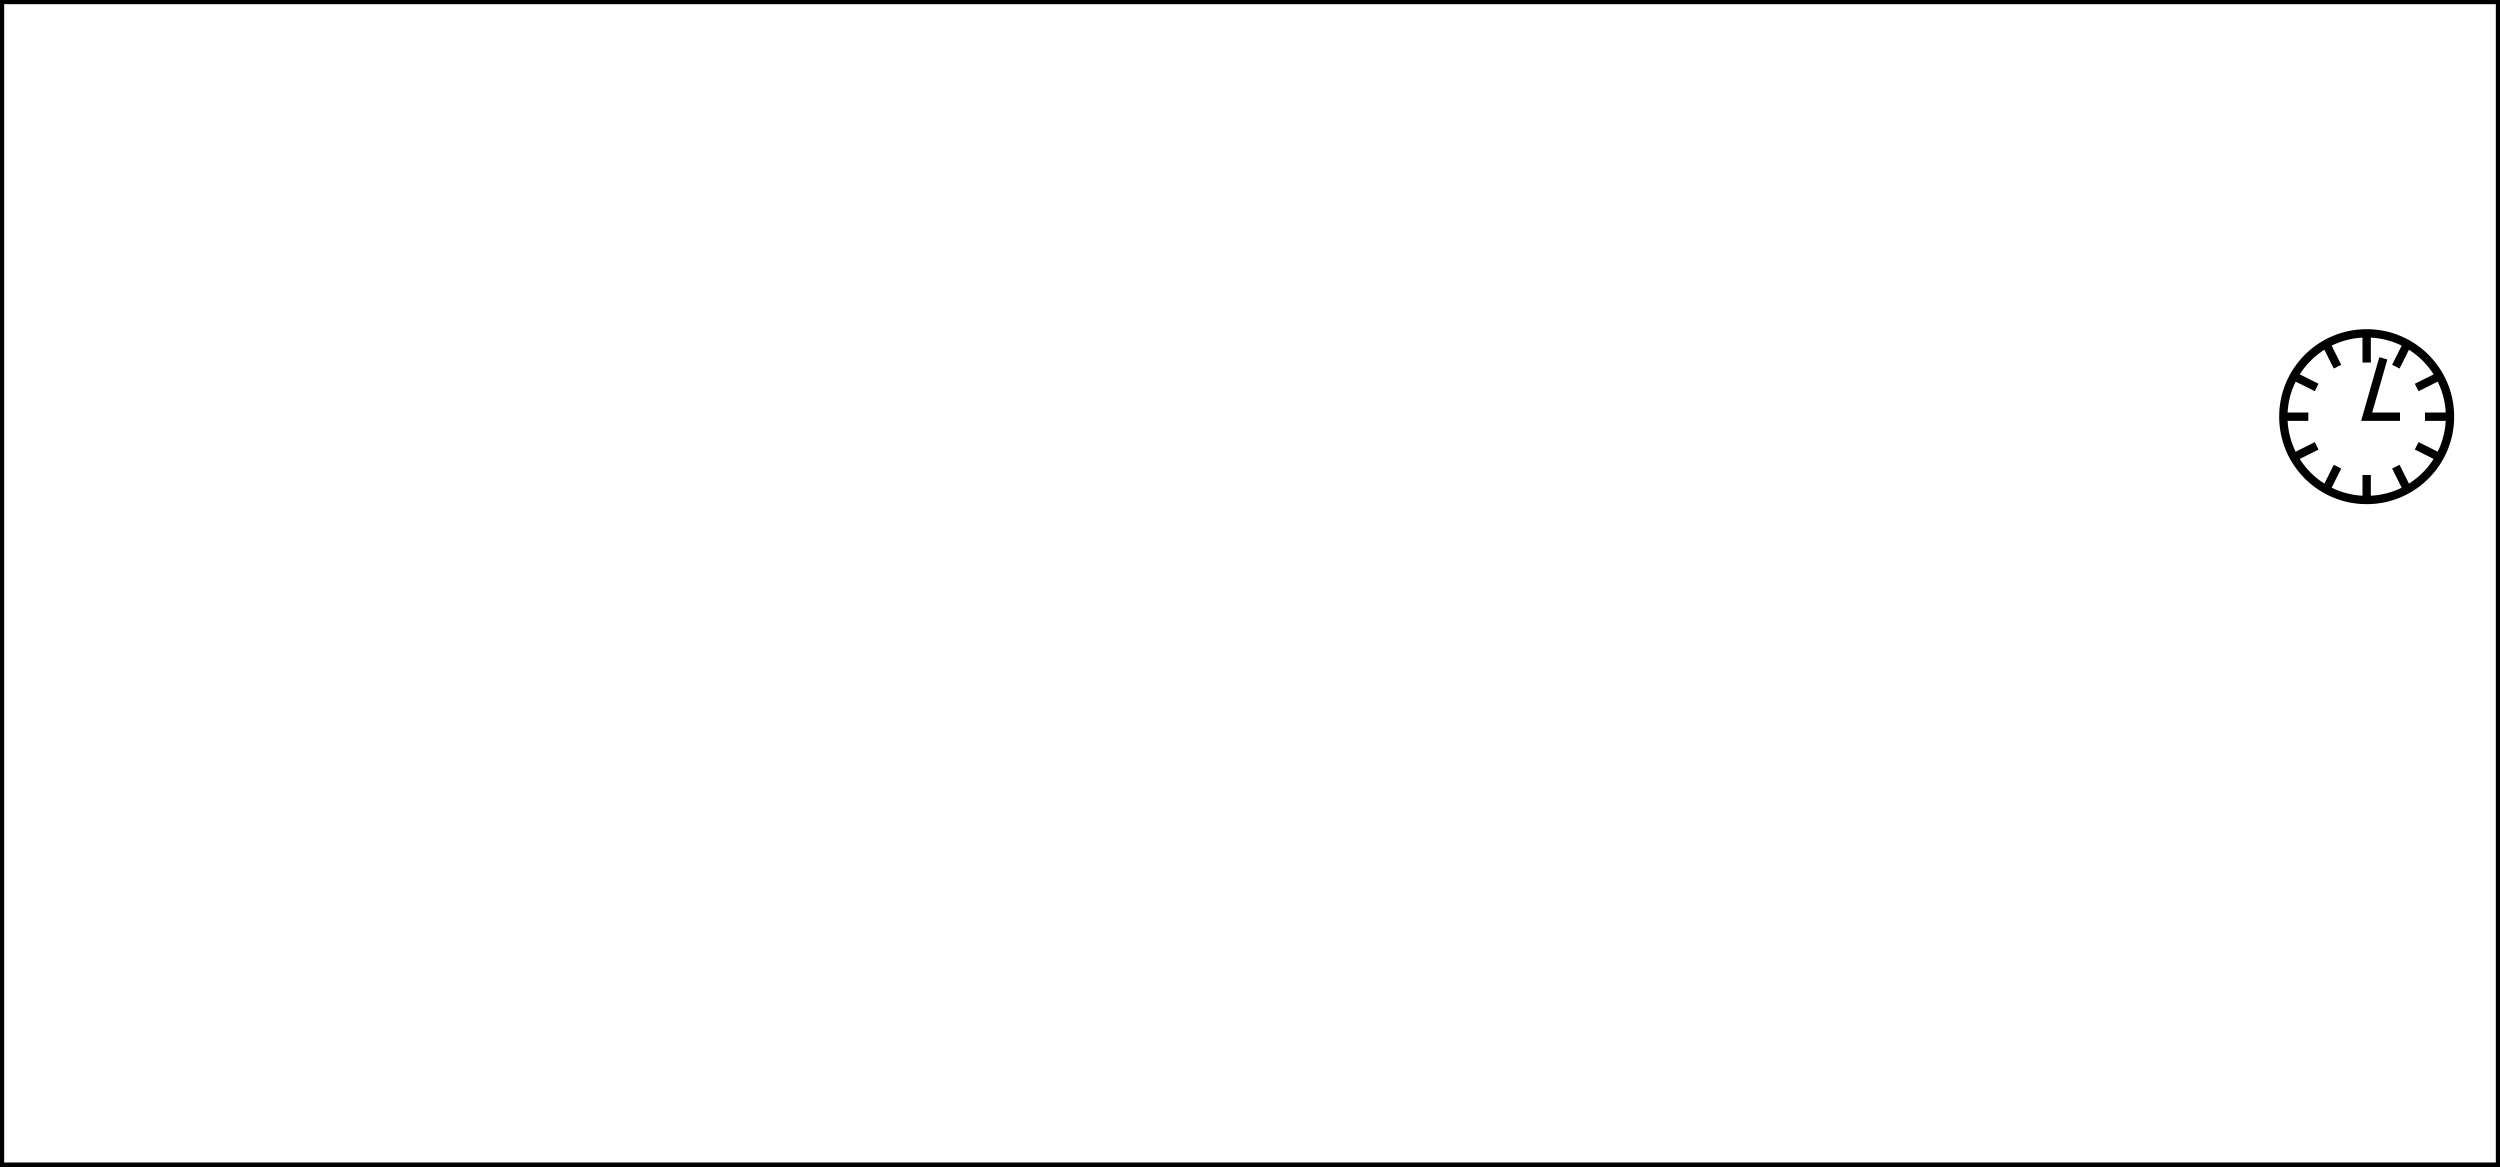
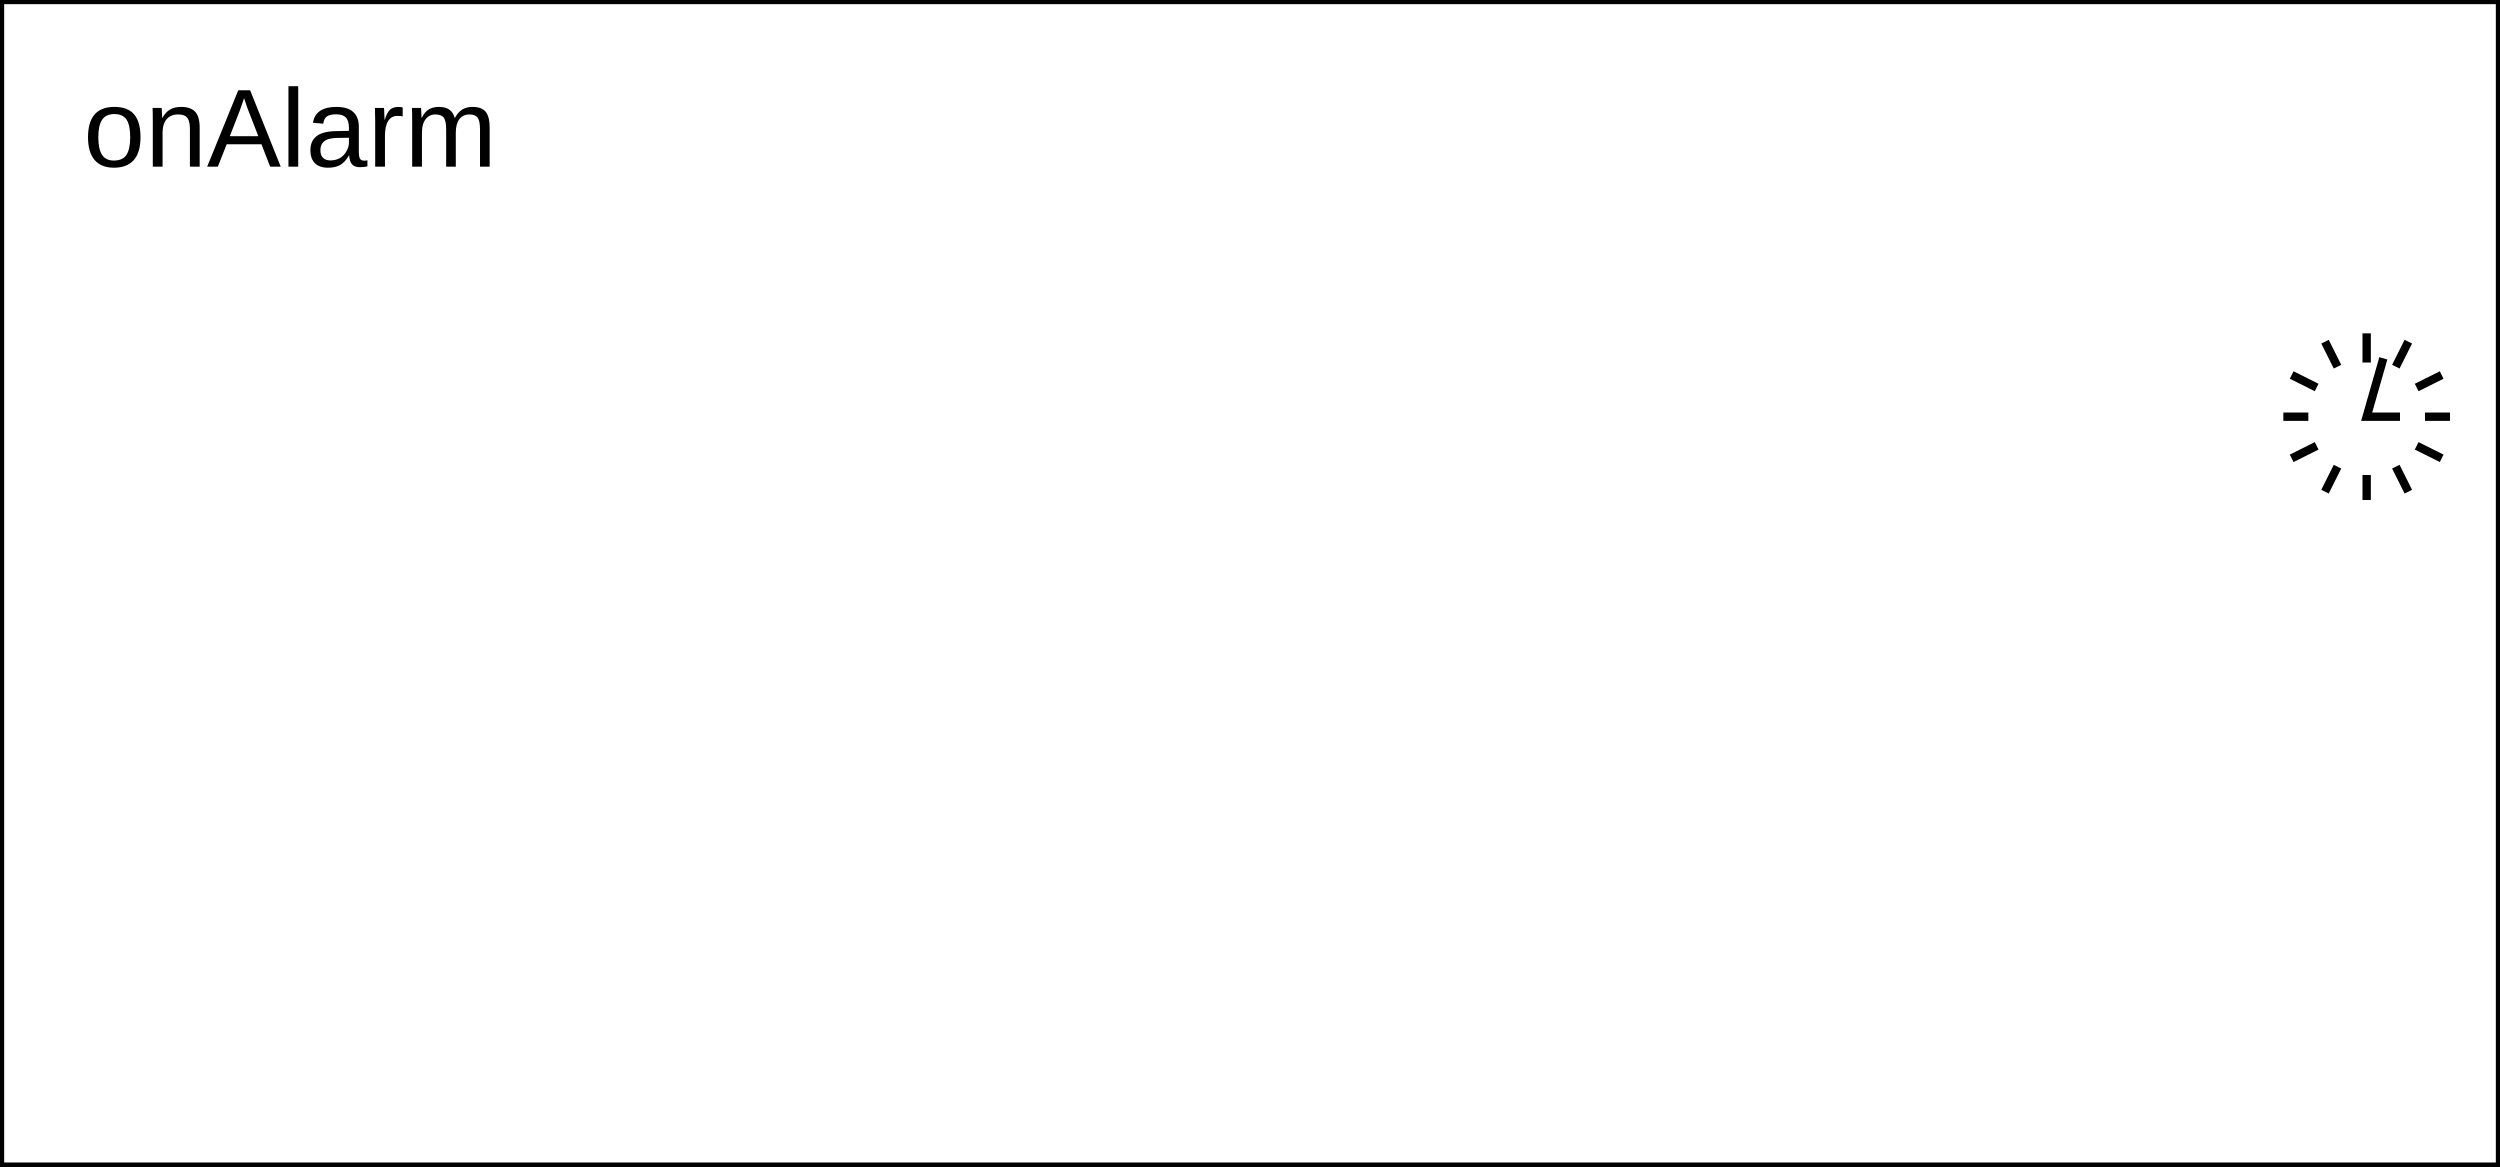
<svg xmlns="http://www.w3.org/2000/svg" xmlns:ns1="http://www.b3mn.org/oryx" width="300" height="140">
  <defs>
  </defs>
  <ns1:magnets>
    <ns1:magnet ns1:cx="150" ns1:cy="70" ns1:default="yes" />
    <ns1:magnet ns1:cx="0" ns1:cy="70" ns1:anchors="left" />
    <ns1:magnet ns1:cx="150" ns1:cy="140" ns1:anchors="bottom" />
    <ns1:magnet ns1:cx="300" ns1:cy="70" ns1:anchors="right" />
    <ns1:magnet ns1:cx="150" ns1:cy="0" ns1:anchors="top" />
  </ns1:magnets>
  <g pointer-events="fill" ns1:minimumSize="30 10">
    <rect y="0" x="0" height="140" width="300" id="mainBody" ns1:resize="vertical horizontal" fill="white" stroke="black" stroke-width="1" />
-     <circle ns1:anchors="right" cx="284" cy="50" r="10" stroke="black" fill="none" stroke-width="1" />
+     <text ns1:rotate="270" id="label" x="10" y="70" ns1:align="middle left" style="font-family:Arial; font-size: 8pt; fill:black;" xml:space="preserve" />
    <path ns1:anchors="right" d=" M 284 40 L 284 43.5       M 289 41 L 287.5 44       M 293 45 L 290 46.5       M 294 50 L 291 50       M 293 55 L 290 53.5       M 289 59 L 287.5 56       M 284 60 L 284 57       M 279 59 L 280.5 56       M 275 55 L 278 53.5       M 274 50 L 277 50       M 275 45 L 278 46.5       M 279 41 L 280.5 44       M 286 43 L 284 50 L 288 50" fill="none" stroke="black" />
+     <text ns1:anchors="top left" x="10" y="20" style="font-family:Arial; font-size: 10pt; fill:black;">onAlarm</text>
  </g>
</svg>
